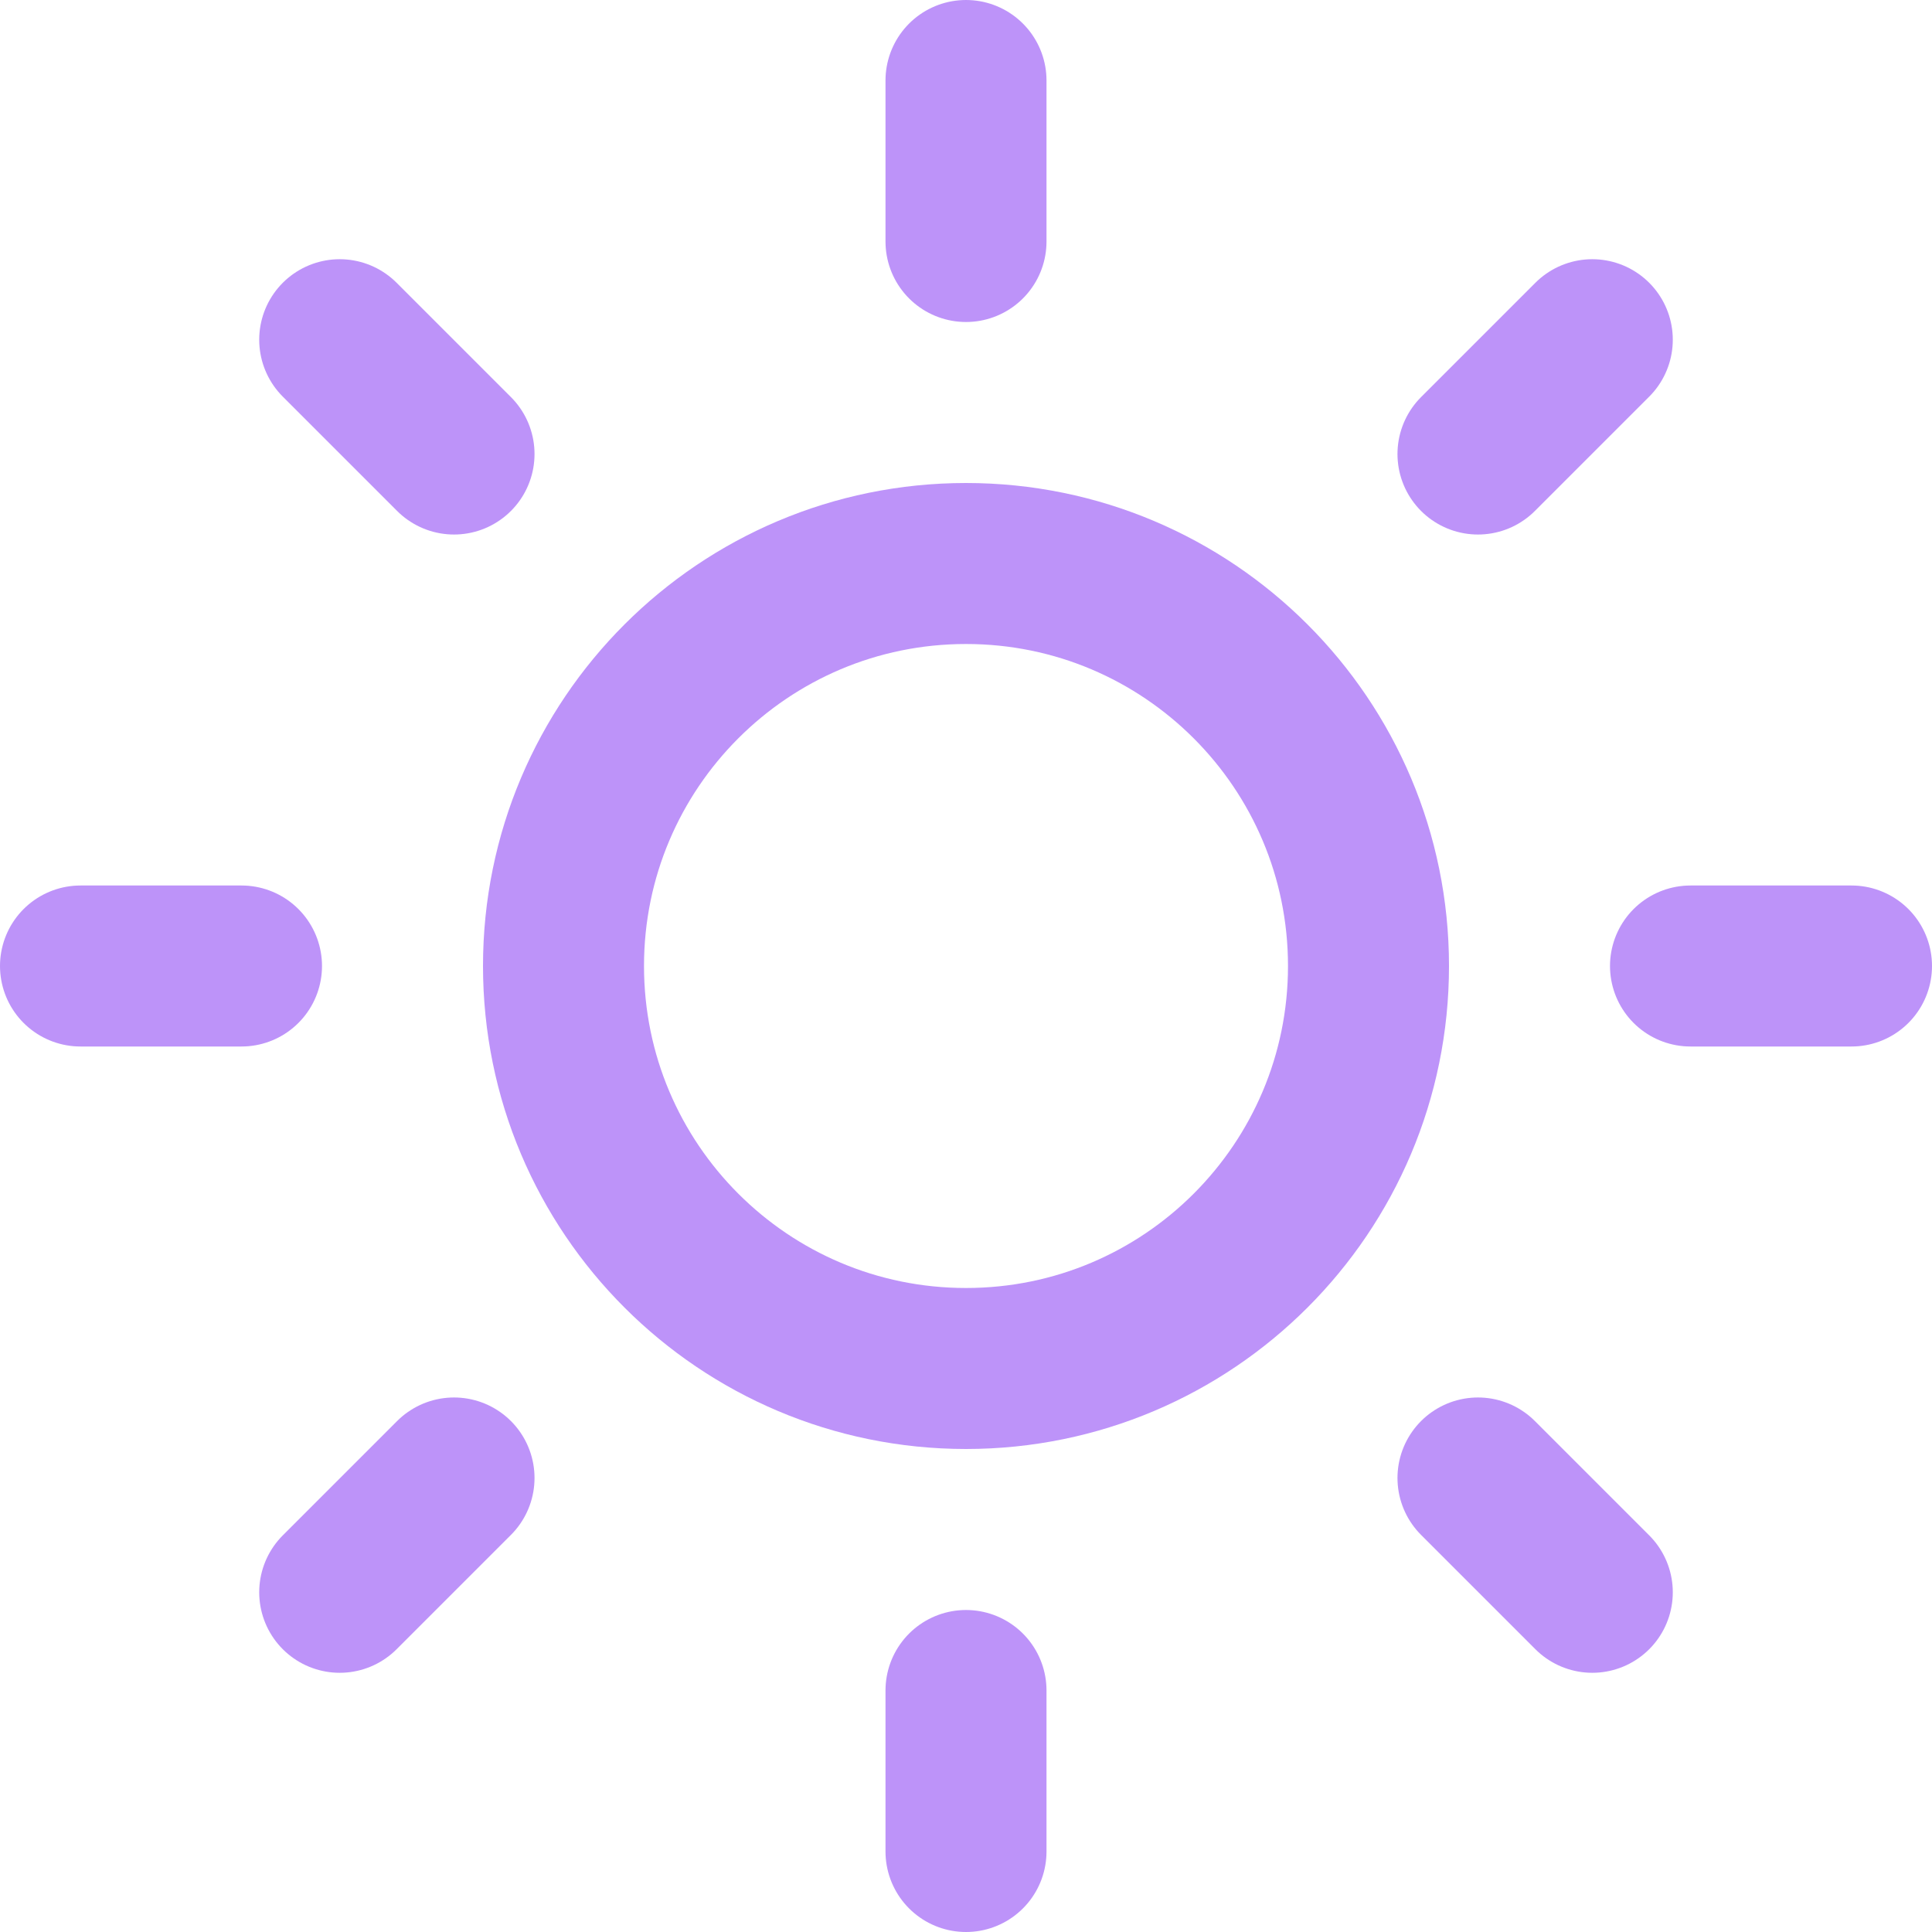
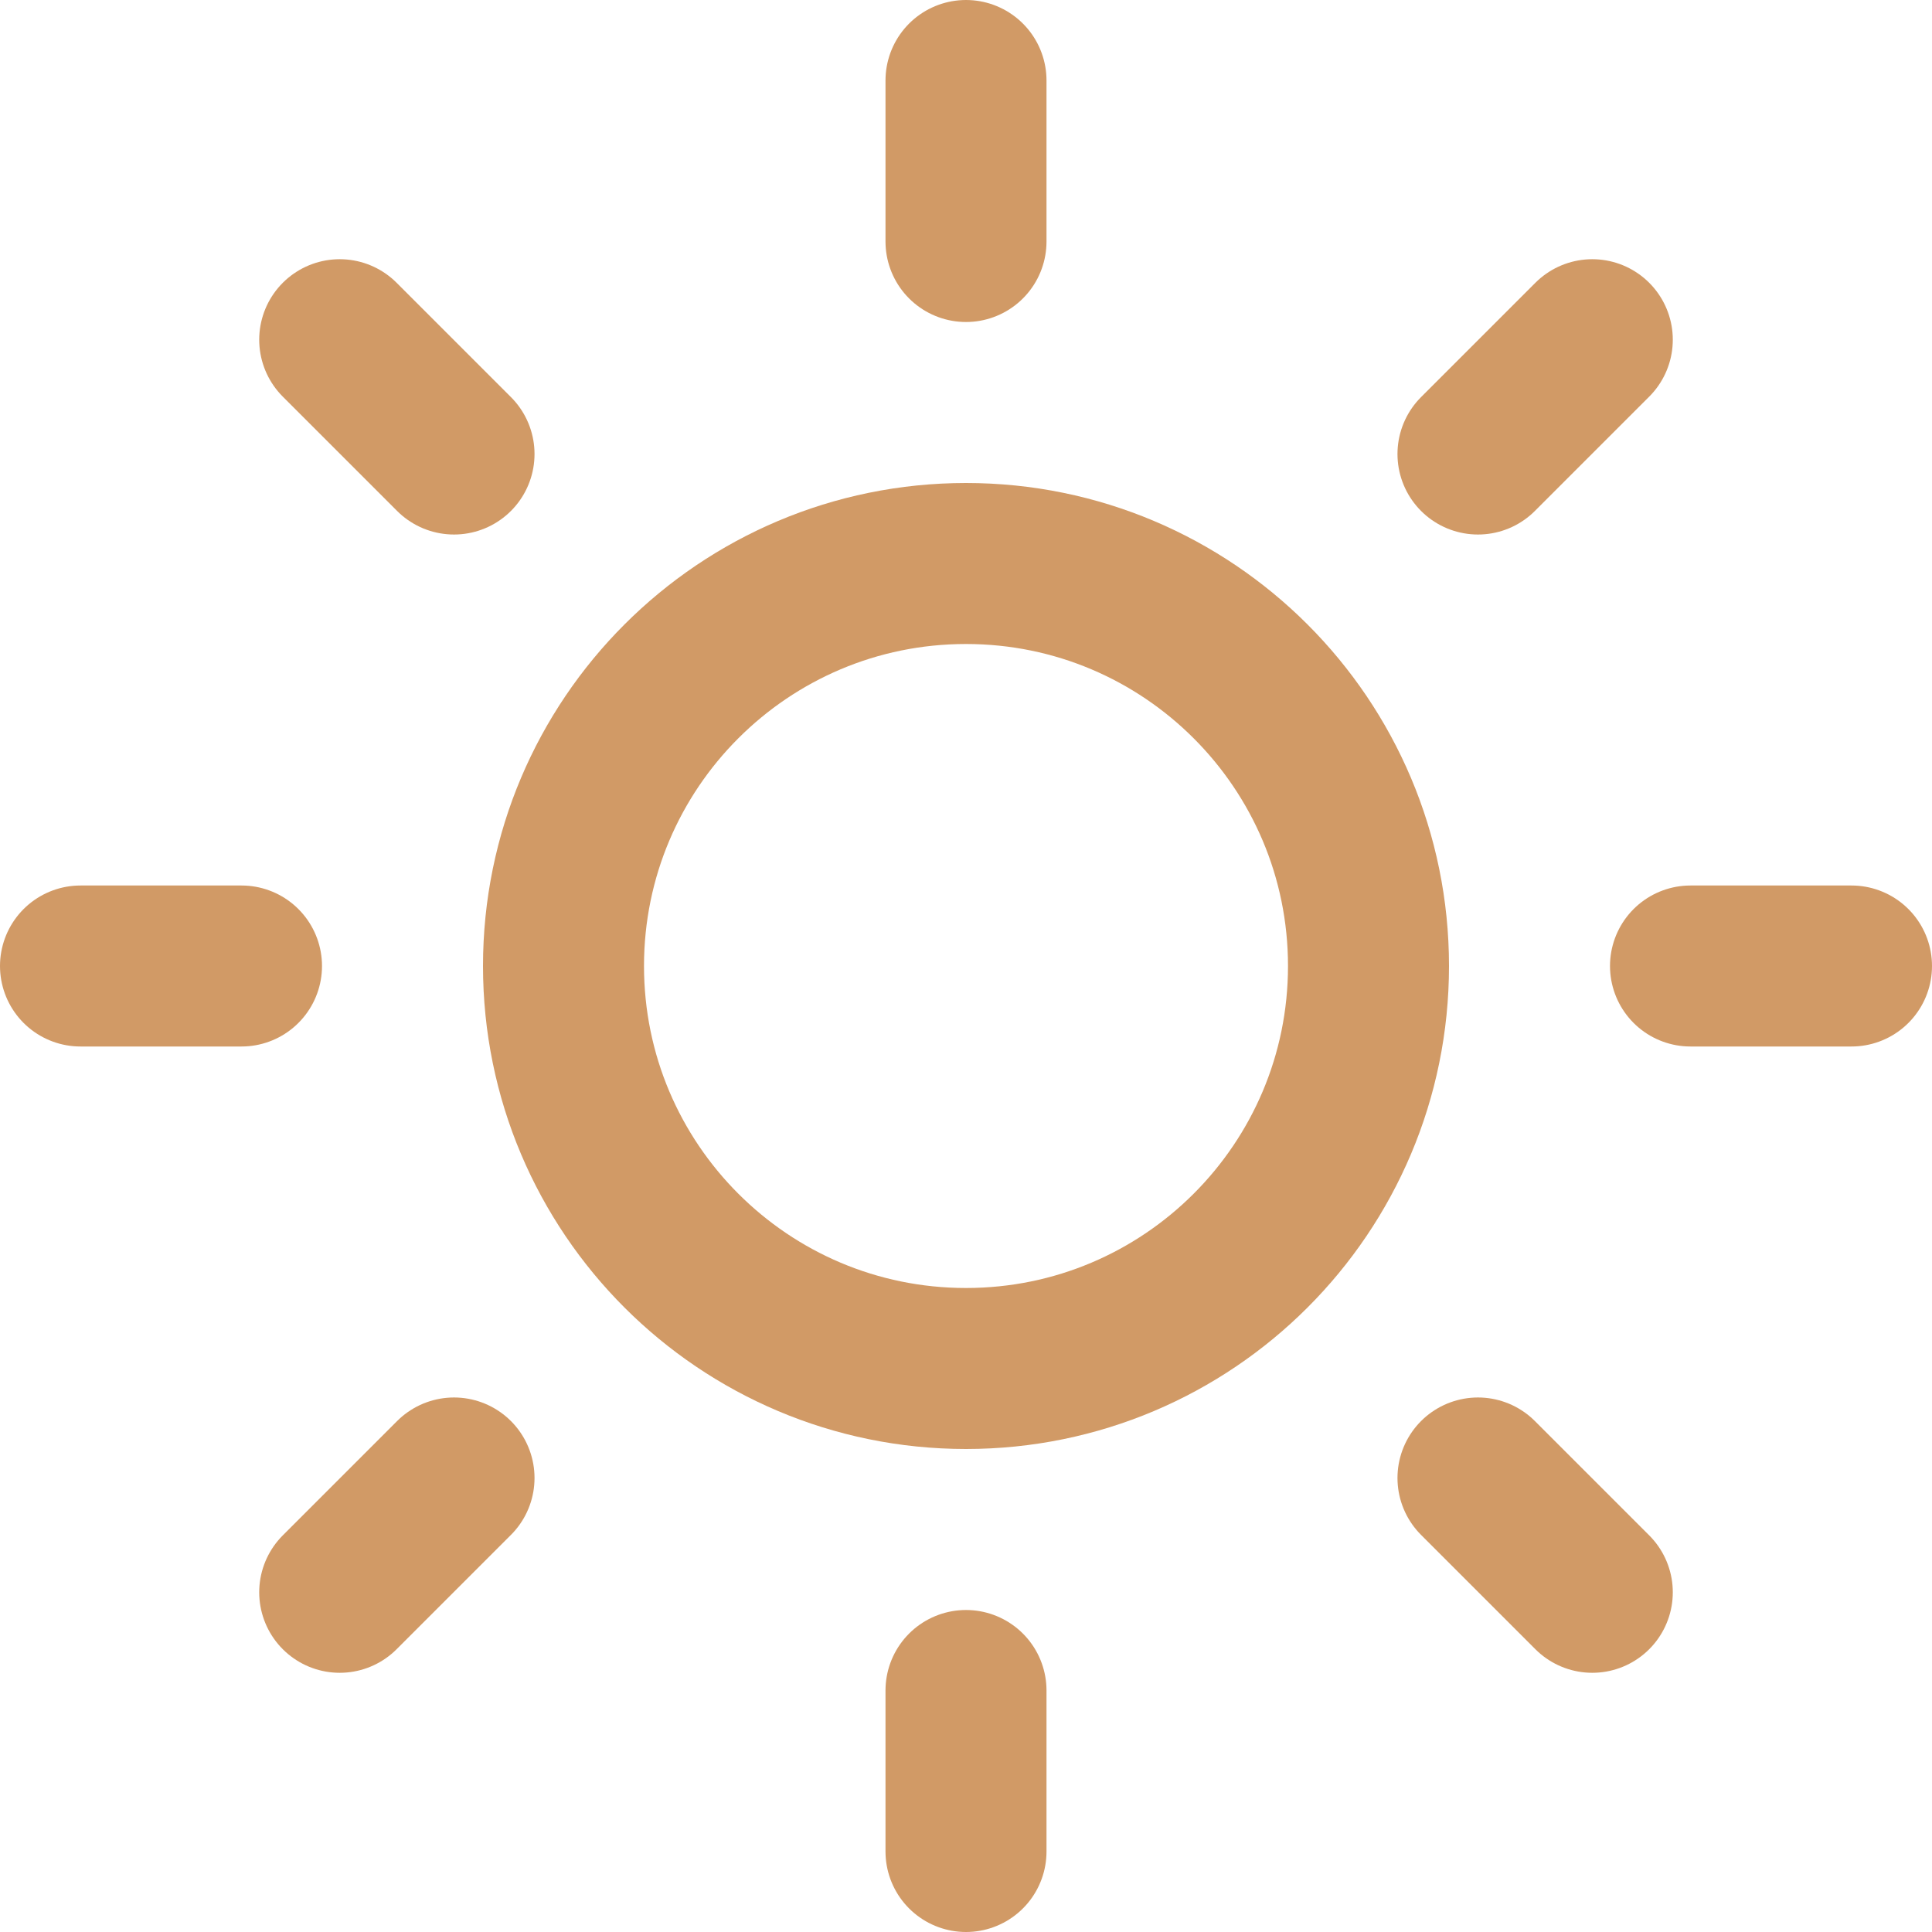
- <svg xmlns="http://www.w3.org/2000/svg" width="24" height="24" viewBox="0 0 24 24" fill="none" stroke="#bd93f9" stroke-width="2" stroke-linecap="round" stroke-linejoin="round" class="feather feather-sun">
+ <svg xmlns="http://www.w3.org/2000/svg" width="24" height="24" viewBox="0 0 24 24" fill="none" stroke="#d19a66" stroke-width="2" stroke-linecap="round" stroke-linejoin="round" class="feather feather-sun">
  <circle cx="12" cy="12" r="5" />
  <line x1="12" y1="1" x2="12" y2="3" />
  <line x1="12" y1="21" x2="12" y2="23" />
  <line x1="4.22" y1="4.22" x2="5.64" y2="5.64" />
  <line x1="18.36" y1="18.36" x2="19.78" y2="19.78" />
  <line x1="1" y1="12" x2="3" y2="12" />
  <line x1="21" y1="12" x2="23" y2="12" />
  <line x1="4.22" y1="19.78" x2="5.64" y2="18.36" />
  <line x1="18.36" y1="5.64" x2="19.78" y2="4.22" />
</svg>
